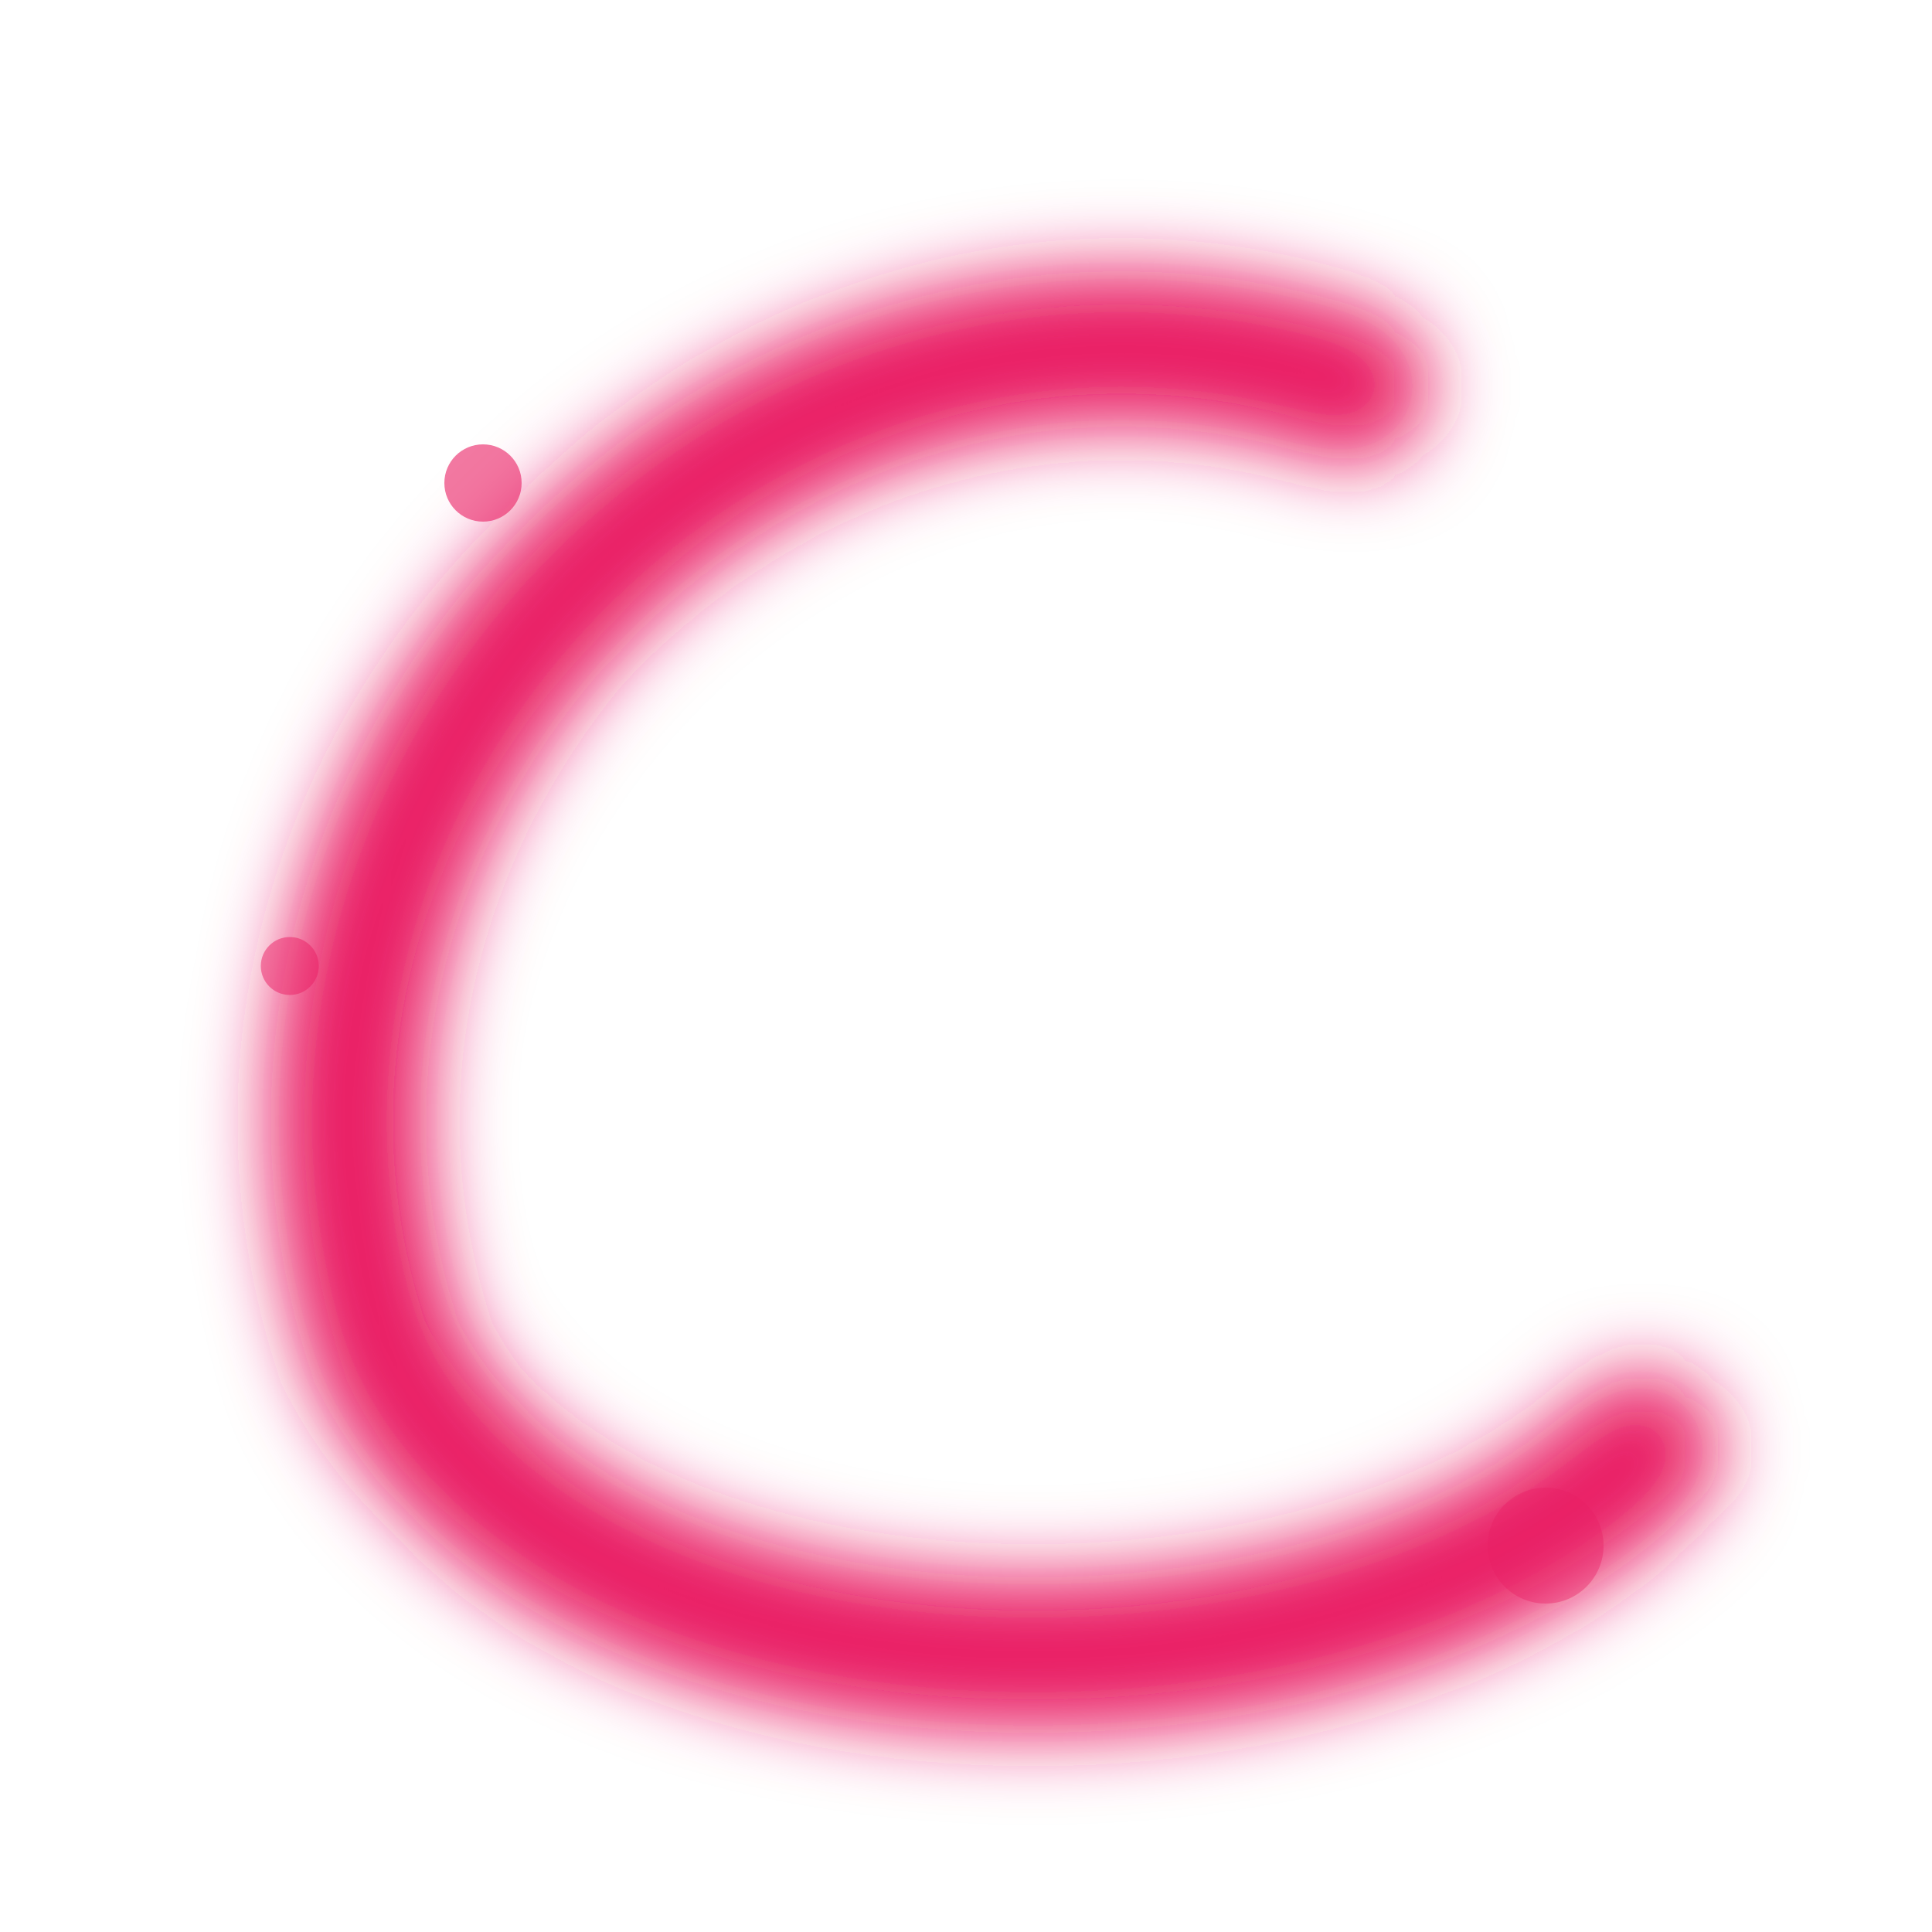
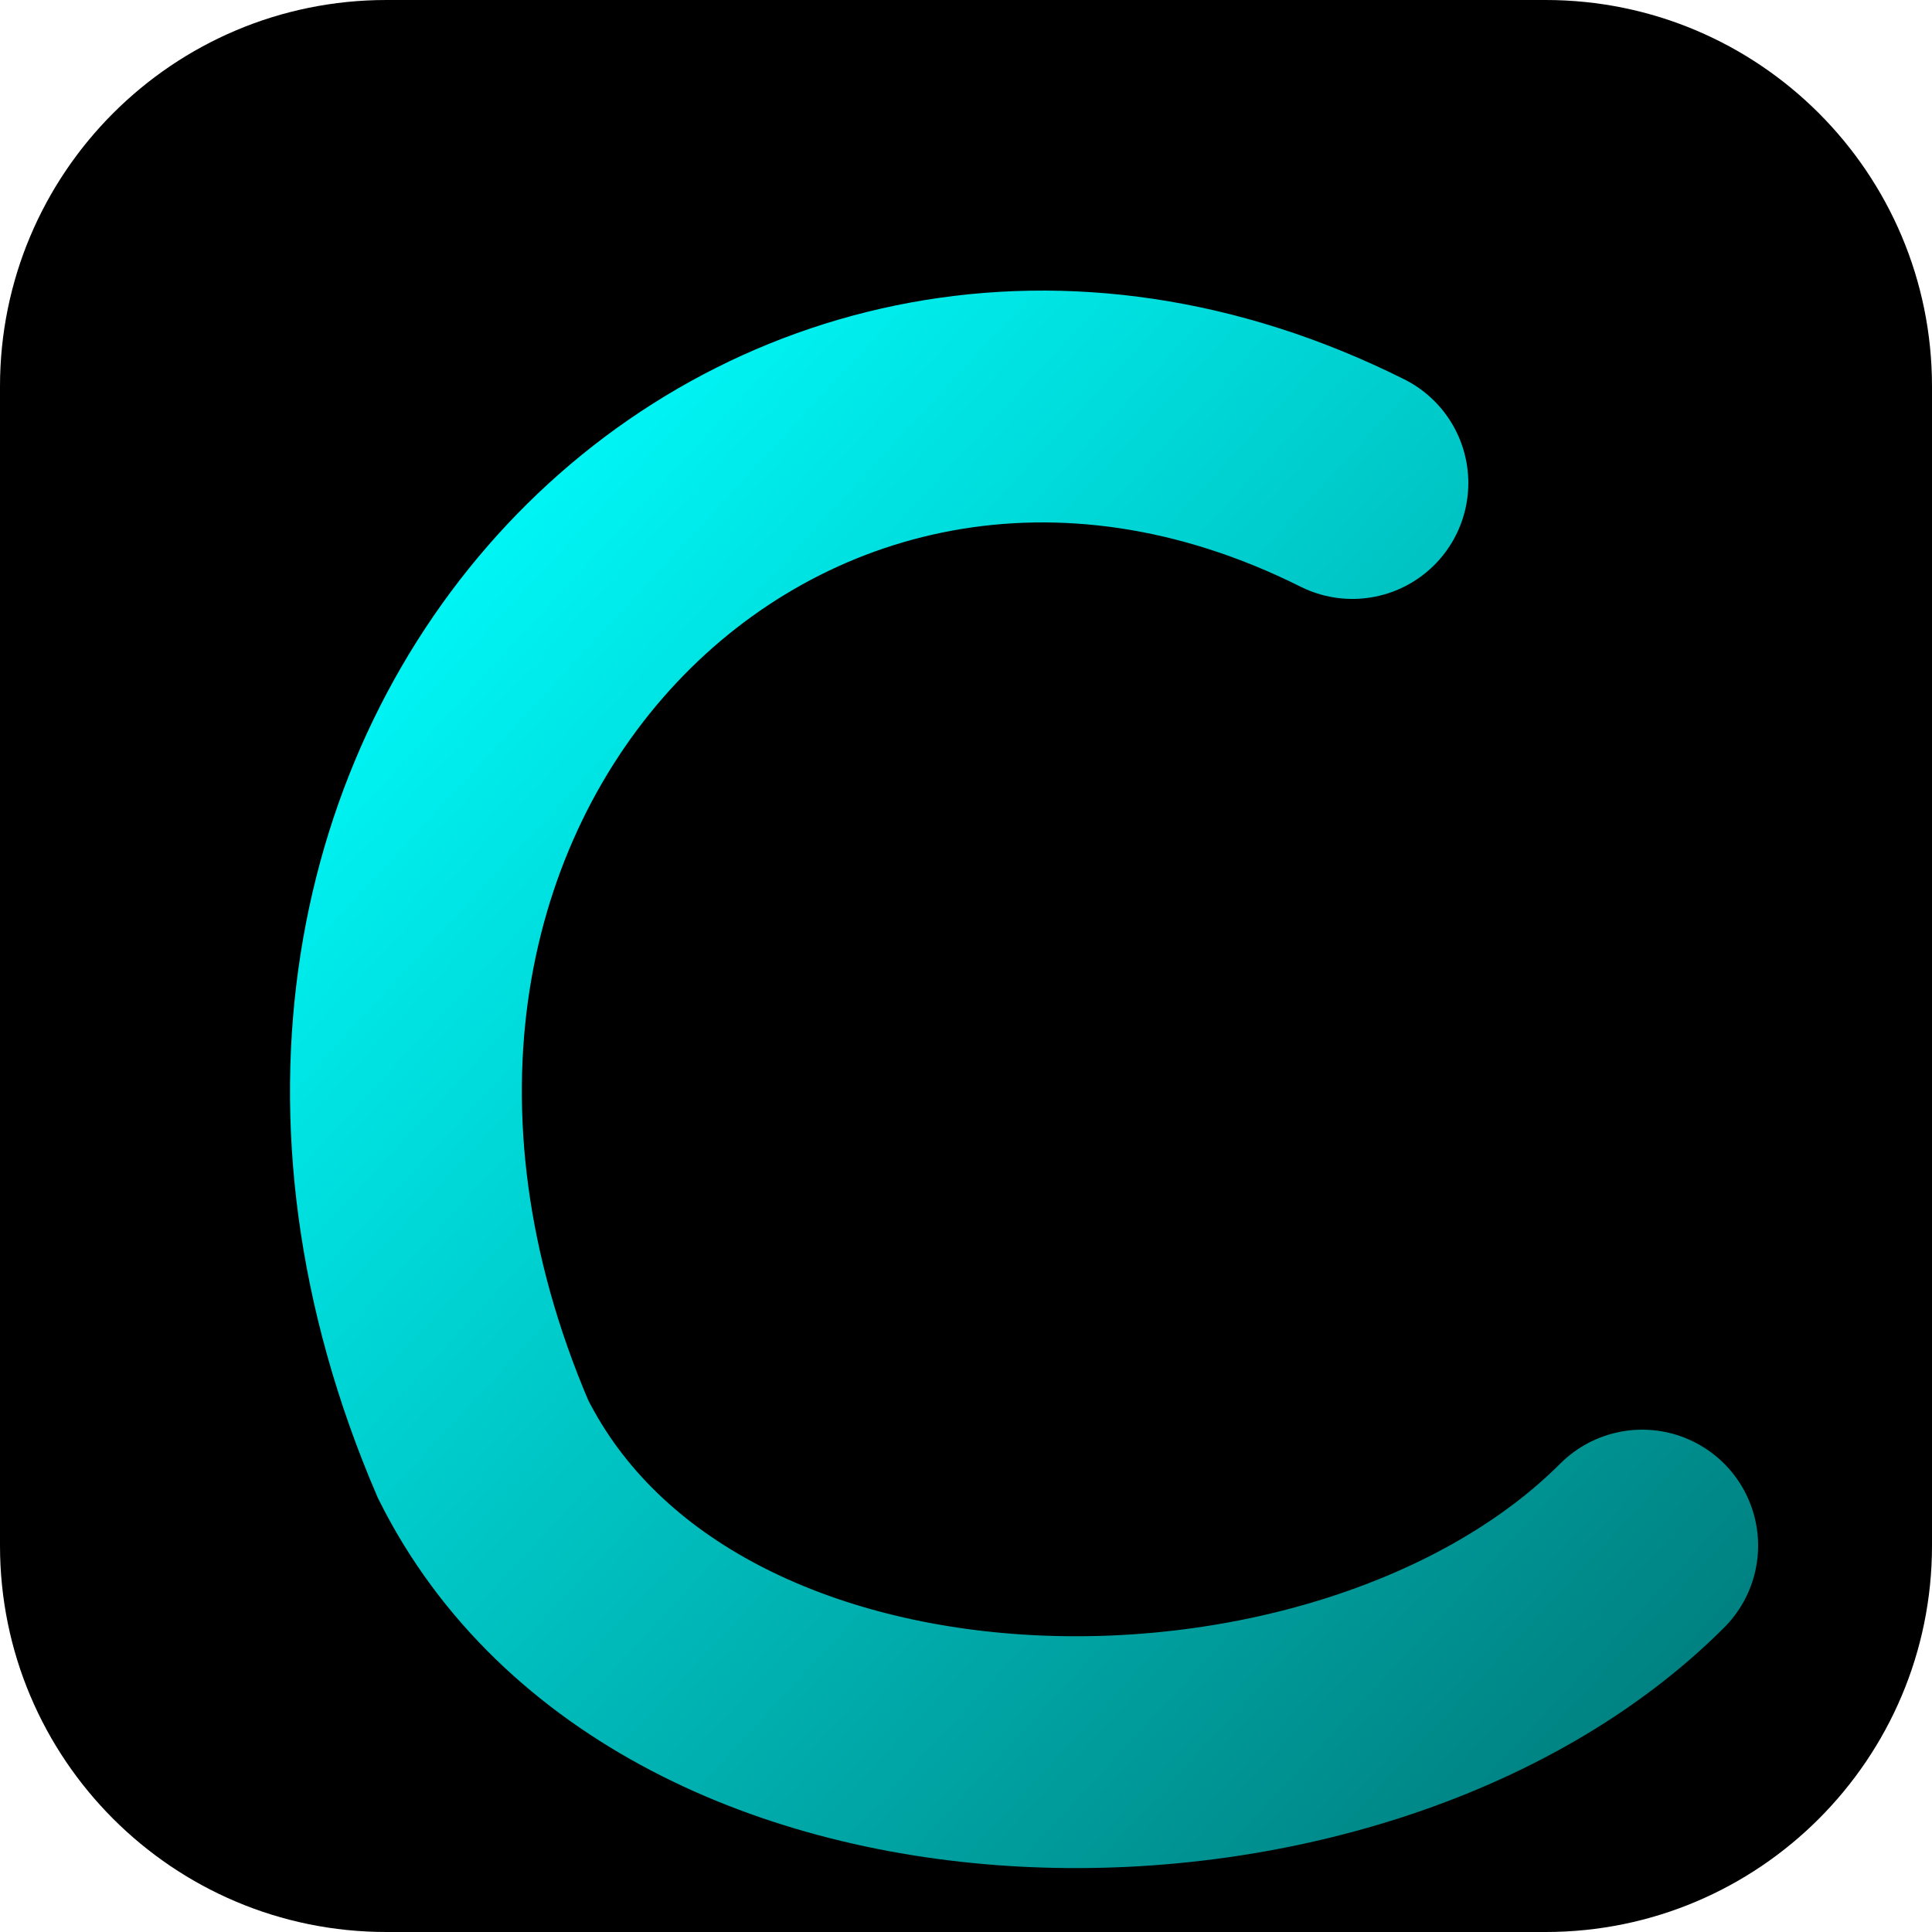
<svg xmlns="http://www.w3.org/2000/svg" viewBox="0 0 100 100">
-   <path d="M70,20 C40,10 10,40 20,70 C30,90 70,90 85,75" stroke="#E91E63" stroke-width="8" fill="none" stroke-linecap="round" filter="url(#f1)" />
+   <rect width="100" height="100" rx="20" fill="#000000" />
  <defs>
-     <filter id="f1" x="-20%" y="-20%" width="140%" height="140%">
-       <feGaussianBlur in="SourceGraphic" stdDeviation="2" />
-     </filter>
+     <linearGradient id="cyanGrad" x1="0%" y1="0%" x2="100%" y2="100%">
+       <stop offset="0%" stop-color="#00FFFF" />
+       <stop offset="100%" stop-color="#008080" />
+     </linearGradient>
  </defs>
-   <circle cx="25" cy="25" r="2" fill="#E91E63" opacity="0.6" />
-   <circle cx="80" cy="80" r="3" fill="#E91E63" opacity="0.4" />
-   <circle cx="15" cy="50" r="1.5" fill="#E91E63" opacity="0.5" />
+   <path d="M70,25 C40,10 10,40 25,75 C35,95 70,95 85,80" stroke="url(#cyanGrad)" stroke-width="12" fill="none" stroke-linecap="round" />
</svg>
